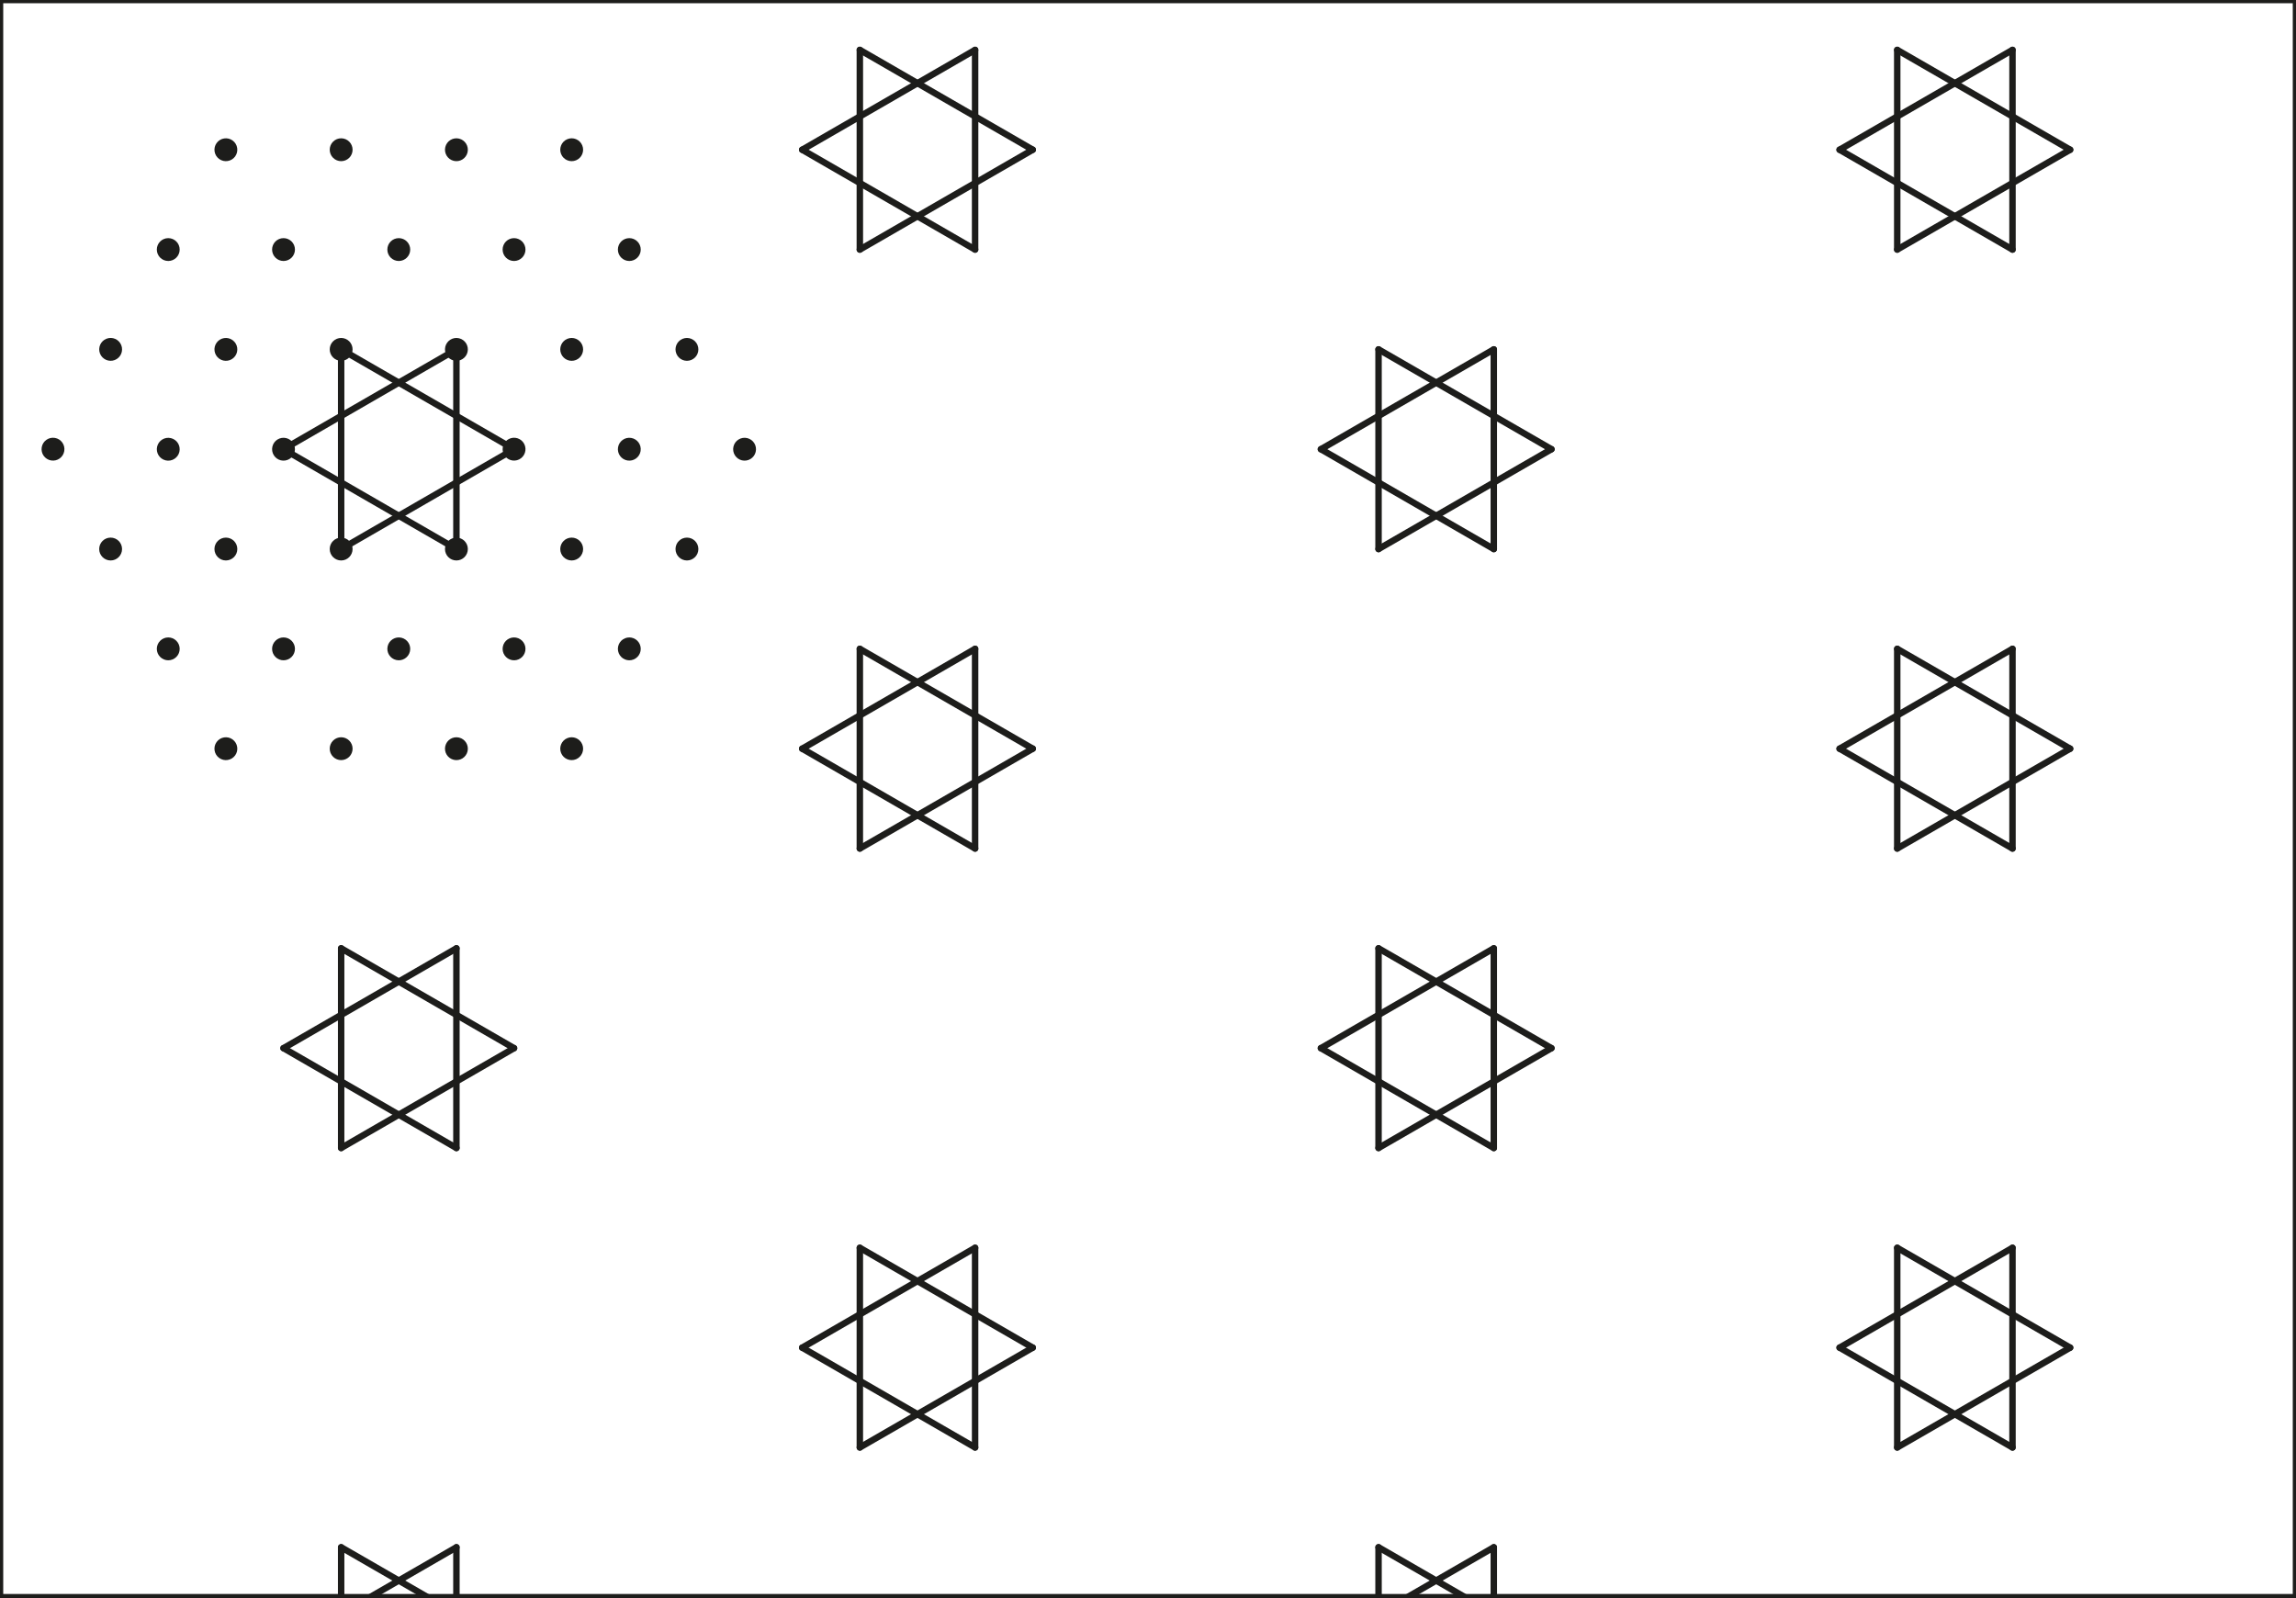
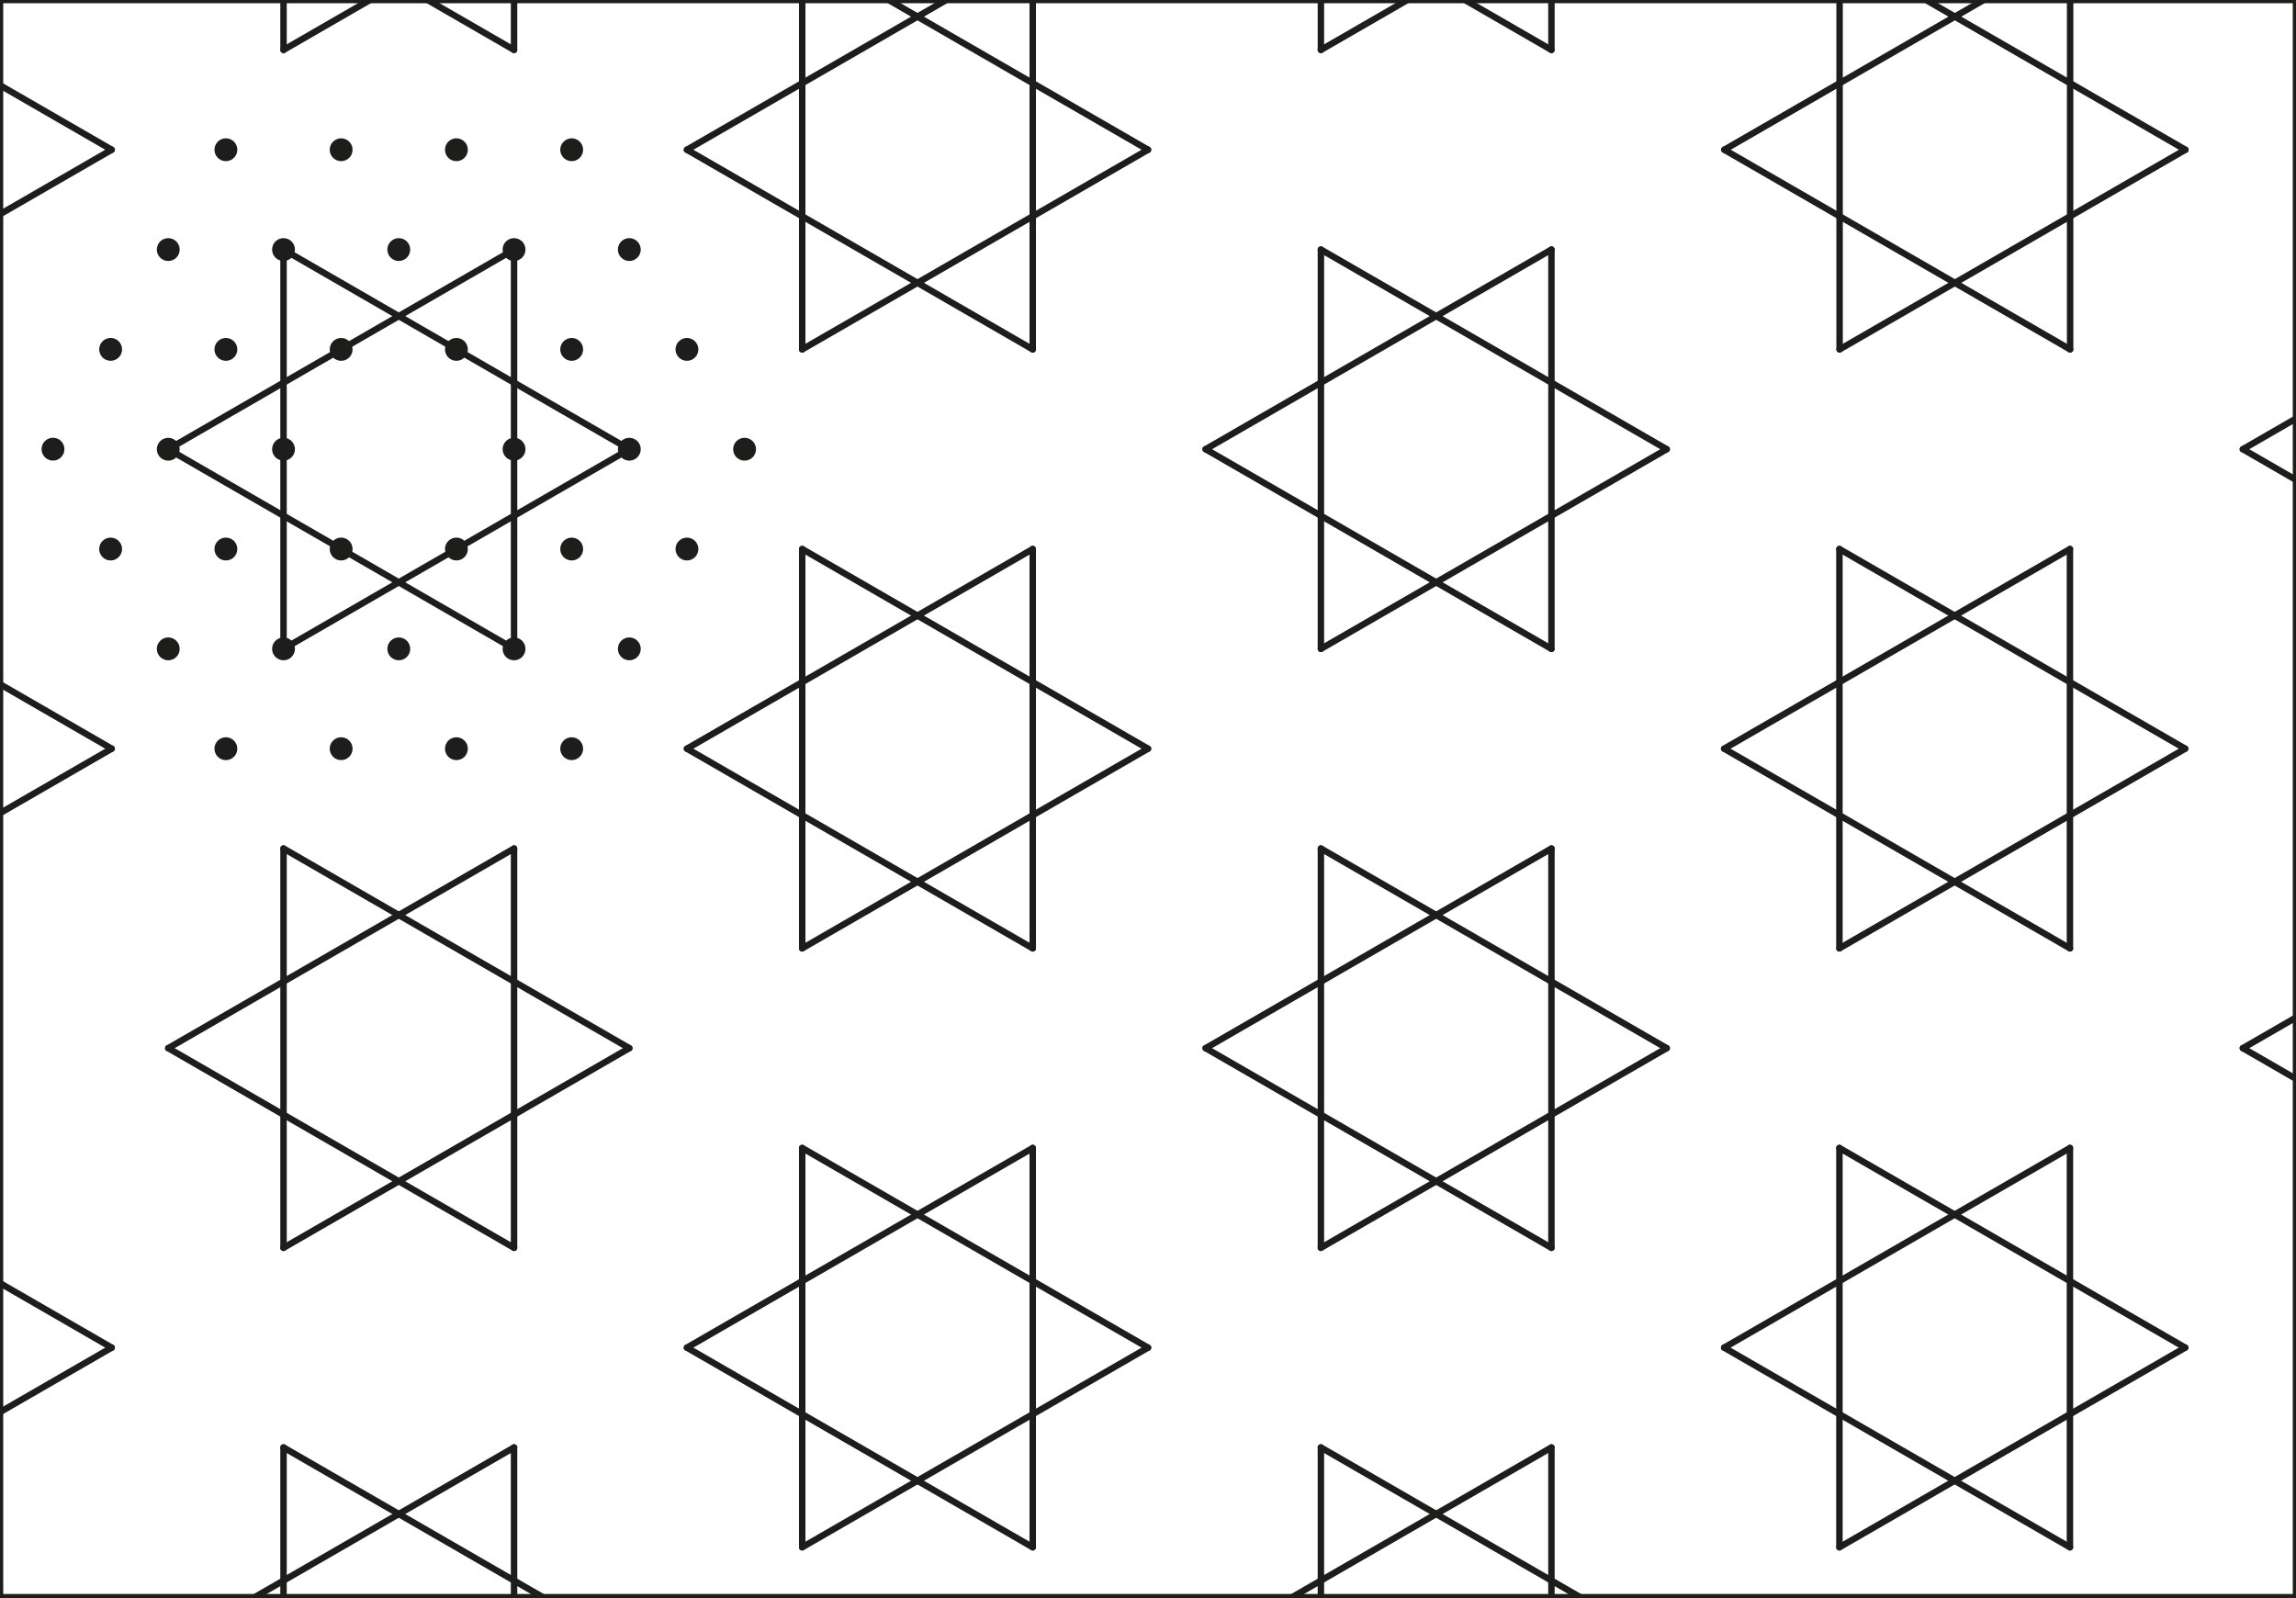
<svg xmlns="http://www.w3.org/2000/svg" viewBox="0 0 4270.39 2970.71">
  <defs>
    <style>
      .cls-1 {
        fill: #1d1d1b;
      }

      .cls-2, .cls-3 {
        fill: none;
        stroke: #1d1d1b;
        stroke-miterlimit: 10;
        stroke-width: 12px;
      }

      .cls-3 {
        stroke-linecap: round;
      }
    </style>
  </defs>
-   <g id="_158" data-name="158">
-     <line class="cls-3" x1="634.52" y1="649.84" x2="634.52" y2="1021.18" />
-     <line class="cls-3" x1="848.9" y1="649.84" x2="848.9" y2="1021.18" />
-     <line class="cls-3" x1="634.51" y1="1021.17" x2="956.1" y2="835.51" />
-     <line class="cls-3" x1="527.32" y1="835.51" x2="848.91" y2="649.84" />
-     <line class="cls-3" x1="956.1" y1="835.51" x2="634.51" y2="649.84" />
-     <line class="cls-3" x1="848.91" y1="1021.18" x2="527.32" y2="835.51" />
-     <line class="cls-3" x1="2563.98" y1="649.84" x2="2563.98" y2="1021.18" />
-     <line class="cls-3" x1="2778.36" y1="649.84" x2="2778.36" y2="1021.18" />
-     <line class="cls-3" x1="2563.97" y1="1021.17" x2="2885.56" y2="835.51" />
-     <line class="cls-3" x1="2456.78" y1="835.51" x2="2778.37" y2="649.84" />
-     <line class="cls-3" x1="2885.56" y1="835.51" x2="2563.97" y2="649.84" />
-     <line class="cls-3" x1="2778.37" y1="1021.18" x2="2456.78" y2="835.51" />
-     <line class="cls-3" x1="1599.25" y1="92.83" x2="1599.25" y2="464.17" />
-     <line class="cls-3" x1="1813.63" y1="92.83" x2="1813.63" y2="464.17" />
-     <line class="cls-3" x1="1599.24" y1="464.17" x2="1920.83" y2="278.5" />
-     <line class="cls-3" x1="1492.05" y1="278.51" x2="1813.64" y2="92.84" />
-     <line class="cls-3" x1="1920.83" y1="278.51" x2="1599.24" y2="92.84" />
-     <line class="cls-3" x1="1813.64" y1="464.17" x2="1492.05" y2="278.5" />
-     <line class="cls-3" x1="3528.71" y1="92.83" x2="3528.71" y2="464.17" />
-     <line class="cls-3" x1="3743.09" y1="92.83" x2="3743.09" y2="464.17" />
-     <line class="cls-3" x1="3528.7" y1="464.17" x2="3850.29" y2="278.5" />
-     <line class="cls-3" x1="3421.51" y1="278.51" x2="3743.1" y2="92.84" />
-     <line class="cls-3" x1="3850.29" y1="278.51" x2="3528.7" y2="92.84" />
-     <line class="cls-3" x1="3743.09" y1="464.17" x2="3421.51" y2="278.5" />
-     <line class="cls-3" x1="634.52" y1="2877.87" x2="634.52" y2="3249.21" />
-     <line class="cls-3" x1="848.9" y1="2877.87" x2="848.9" y2="3249.21" />
-     <line class="cls-3" x1="527.32" y1="3063.54" x2="848.91" y2="2877.87" />
-     <line class="cls-3" x1="956.1" y1="3063.54" x2="634.51" y2="2877.87" />
-     <line class="cls-3" x1="634.52" y1="1763.86" x2="634.52" y2="2135.19" />
-     <line class="cls-3" x1="848.9" y1="1763.86" x2="848.9" y2="2135.19" />
-     <line class="cls-3" x1="634.51" y1="2135.19" x2="956.1" y2="1949.52" />
-     <line class="cls-3" x1="527.32" y1="1949.53" x2="848.91" y2="1763.86" />
-     <line class="cls-3" x1="956.1" y1="1949.53" x2="634.51" y2="1763.86" />
-     <line class="cls-3" x1="848.91" y1="2135.19" x2="527.32" y2="1949.52" />
-     <line class="cls-3" x1="2563.98" y1="2877.87" x2="2563.98" y2="3249.21" />
-     <line class="cls-3" x1="2778.36" y1="2877.87" x2="2778.36" y2="3249.21" />
-     <line class="cls-3" x1="2456.78" y1="3063.54" x2="2778.37" y2="2877.87" />
-     <line class="cls-3" x1="2885.56" y1="3063.54" x2="2563.97" y2="2877.87" />
-     <line class="cls-3" x1="1599.25" y1="2320.86" x2="1599.25" y2="2692.2" />
-     <line class="cls-3" x1="1813.63" y1="2320.86" x2="1813.63" y2="2692.2" />
-     <line class="cls-3" x1="1599.24" y1="2692.2" x2="1920.83" y2="2506.53" />
-     <line class="cls-3" x1="1492.05" y1="2506.54" x2="1813.64" y2="2320.87" />
-     <line class="cls-3" x1="1920.83" y1="2506.54" x2="1599.24" y2="2320.87" />
-     <line class="cls-3" x1="1813.64" y1="2692.2" x2="1492.05" y2="2506.53" />
-     <line class="cls-3" x1="2563.98" y1="1763.86" x2="2563.98" y2="2135.19" />
-     <line class="cls-3" x1="2778.36" y1="1763.86" x2="2778.36" y2="2135.19" />
-     <line class="cls-3" x1="2563.97" y1="2135.19" x2="2885.56" y2="1949.52" />
-     <line class="cls-3" x1="2456.78" y1="1949.53" x2="2778.37" y2="1763.86" />
-     <line class="cls-3" x1="2885.56" y1="1949.53" x2="2563.97" y2="1763.86" />
-     <line class="cls-3" x1="2778.37" y1="2135.19" x2="2456.78" y2="1949.52" />
-     <line class="cls-3" x1="1599.25" y1="1206.85" x2="1599.25" y2="1578.19" />
-     <line class="cls-3" x1="1813.63" y1="1206.85" x2="1813.63" y2="1578.19" />
-     <line class="cls-3" x1="1599.24" y1="1578.18" x2="1920.83" y2="1392.51" />
-     <line class="cls-3" x1="1492.05" y1="1392.52" x2="1813.64" y2="1206.85" />
-     <line class="cls-3" x1="1920.83" y1="1392.52" x2="1599.24" y2="1206.85" />
-     <line class="cls-3" x1="1813.64" y1="1578.18" x2="1492.05" y2="1392.51" />
-     <line class="cls-3" x1="3528.71" y1="2320.86" x2="3528.71" y2="2692.2" />
-     <line class="cls-3" x1="3743.09" y1="2320.86" x2="3743.09" y2="2692.2" />
-     <line class="cls-3" x1="3528.7" y1="2692.2" x2="3850.29" y2="2506.53" />
-     <line class="cls-3" x1="3421.51" y1="2506.54" x2="3743.1" y2="2320.87" />
-     <line class="cls-3" x1="3850.29" y1="2506.54" x2="3528.7" y2="2320.87" />
-     <line class="cls-3" x1="3743.09" y1="2692.2" x2="3421.51" y2="2506.53" />
-     <line class="cls-3" x1="3528.71" y1="1206.85" x2="3528.71" y2="1578.19" />
-     <line class="cls-3" x1="3743.09" y1="1206.85" x2="3743.09" y2="1578.19" />
-     <line class="cls-3" x1="3528.7" y1="1578.18" x2="3850.29" y2="1392.51" />
-     <line class="cls-3" x1="3421.51" y1="1392.52" x2="3743.1" y2="1206.85" />
-     <line class="cls-3" x1="3850.29" y1="1392.52" x2="3528.7" y2="1206.85" />
-     <line class="cls-3" x1="3743.09" y1="1578.18" x2="3421.51" y2="1392.51" />
+   <g id="_158_neu" data-name="158_neu">
+     <line class="cls-3" x1="527.33" y1="464.17" x2="527.33" y2="1206.85" />
+     <line class="cls-3" x1="956.1" y1="464.17" x2="956.1" y2="1206.85" />
+     <line class="cls-3" x1="527.31" y1="1206.84" x2="1170.49" y2="835.5" />
+     <line class="cls-3" x1="312.93" y1="835.51" x2="956.11" y2="464.18" />
+     <line class="cls-3" x1="1170.49" y1="835.52" x2="527.31" y2="464.18" />
+     <line class="cls-3" x1="956.1" y1="1206.84" x2="312.93" y2="835.5" />
+     <line class="cls-3" x1="2456.78" y1="464.17" x2="2456.78" y2="1206.85" />
+     <line class="cls-3" x1="2885.55" y1="464.17" x2="2885.55" y2="1206.85" />
+     <line class="cls-3" x1="2456.77" y1="1206.84" x2="3099.95" y2="835.5" />
+     <line class="cls-3" x1="2242.39" y1="835.51" x2="2885.57" y2="464.18" />
+     <line class="cls-3" x1="3099.95" y1="835.52" x2="2456.77" y2="464.18" />
+     <line class="cls-3" x1="2885.56" y1="1206.84" x2="2242.39" y2="835.5" />
+     <line class="cls-3" x1="1492.06" y1="-92.83" x2="1492.06" y2="649.84" />
+     <line class="cls-3" x1="1920.82" y1="-92.83" x2="1920.82" y2="649.84" />
+     <line class="cls-3" x1="1492.04" y1="649.83" x2="2135.22" y2="278.5" />
+     <line class="cls-3" x1="1277.66" y1="278.51" x2="1920.84" y2="-92.83" />
+     <line class="cls-3" x1="2135.22" y1="278.51" x2="1492.04" y2="-92.83" />
+     <line class="cls-3" x1="1920.83" y1="649.84" x2="1277.66" y2="278.5" />
+     <line class="cls-3" x1="3421.51" y1="-92.83" x2="3421.51" y2="649.84" />
+     <line class="cls-3" x1="3850.28" y1="-92.83" x2="3850.28" y2="649.84" />
+     <line class="cls-3" x1="3421.5" y1="649.83" x2="4064.68" y2="278.5" />
+     <line class="cls-3" x1="3207.12" y1="278.51" x2="3850.3" y2="-92.83" />
+     <line class="cls-3" x1="4064.68" y1="278.51" x2="3421.5" y2="-92.83" />
+     <line class="cls-3" x1="3850.29" y1="649.84" x2="3207.12" y2="278.5" />
+     <line class="cls-3" x1="527.33" y1="2692.2" x2="527.33" y2="3434.88" />
+     <line class="cls-3" x1="956.1" y1="2692.2" x2="956.1" y2="3434.88" />
+     <line class="cls-3" x1="312.93" y1="3063.54" x2="956.11" y2="2692.21" />
+     <line class="cls-3" x1="1170.49" y1="3063.55" x2="527.31" y2="2692.21" />
+     <line class="cls-3" x1="527.33" y1="1578.19" x2="527.33" y2="2320.86" />
+     <line class="cls-3" x1="956.1" y1="1578.19" x2="956.1" y2="2320.86" />
+     <line class="cls-3" x1="527.31" y1="2320.85" x2="1170.49" y2="1949.51" />
+     <line class="cls-3" x1="312.93" y1="1949.53" x2="956.11" y2="1578.19" />
+     <line class="cls-3" x1="1170.49" y1="1949.53" x2="527.31" y2="1578.19" />
+     <line class="cls-3" x1="956.1" y1="2320.85" x2="312.93" y2="1949.51" />
+     <line class="cls-3" x1="2456.78" y1="2692.2" x2="2456.78" y2="3434.88" />
+     <line class="cls-3" x1="2885.55" y1="2692.2" x2="2885.55" y2="3434.88" />
+     <line class="cls-3" x1="2242.39" y1="3063.54" x2="2885.57" y2="2692.21" />
+     <line class="cls-3" x1="3099.95" y1="3063.55" x2="2456.77" y2="2692.21" />
+     <line class="cls-3" x1="1920.82" y1="2135.19" x2="1920.82" y2="2877.87" />
+     <g>
+       <line class="cls-3" x1="1492.06" y1="2135.19" x2="1492.06" y2="2877.87" />
+       <line class="cls-3" x1="1492.04" y1="2877.86" x2="2135.22" y2="2506.52" />
+       <line class="cls-3" x1="1277.66" y1="2506.54" x2="1920.84" y2="2135.2" />
+       <line class="cls-3" x1="2135.22" y1="2506.54" x2="1492.04" y2="2135.2" />
+       <line class="cls-3" x1="1920.83" y1="2877.86" x2="1277.66" y2="2506.52" />
+     </g>
+     <line class="cls-3" x1="2456.78" y1="1578.19" x2="2456.78" y2="2320.86" />
+     <line class="cls-3" x1="2885.55" y1="1578.19" x2="2885.55" y2="2320.86" />
+     <line class="cls-3" x1="2456.77" y1="2320.85" x2="3099.95" y2="1949.51" />
+     <line class="cls-3" x1="2242.39" y1="1949.53" x2="2885.57" y2="1578.19" />
+     <line class="cls-3" x1="3099.95" y1="1949.53" x2="2456.77" y2="1578.19" />
+     <line class="cls-3" x1="2885.56" y1="2320.85" x2="2242.39" y2="1949.51" />
+     <line class="cls-3" x1="1492.06" y1="1021.18" x2="1492.06" y2="1763.86" />
+     <line class="cls-3" x1="1920.82" y1="1021.18" x2="1920.82" y2="1763.86" />
+     <line class="cls-3" x1="1492.04" y1="1763.85" x2="2135.22" y2="1392.51" />
+     <line class="cls-3" x1="1277.66" y1="1392.52" x2="1920.84" y2="1021.18" />
+     <line class="cls-3" x1="2135.22" y1="1392.52" x2="1492.04" y2="1021.18" />
+     <line class="cls-3" x1="1920.83" y1="1763.85" x2="1277.66" y2="1392.51" />
+     <line class="cls-3" x1="527.33" y1="-649.84" x2="527.33" y2="92.83" />
+     <line class="cls-3" x1="956.1" y1="-649.84" x2="956.1" y2="92.83" />
+     <line class="cls-3" x1="527.31" y1="92.83" x2="1170.49" y2="-278.51" />
+     <line class="cls-3" x1="956.1" y1="92.83" x2="312.93" y2="-278.51" />
+     <line class="cls-3" x1="2456.78" y1="-649.84" x2="2456.78" y2="92.83" />
+     <line class="cls-3" x1="2885.55" y1="-649.84" x2="2885.55" y2="92.83" />
+     <line class="cls-3" x1="2456.77" y1="92.83" x2="3099.95" y2="-278.51" />
+     <line class="cls-3" x1="2885.56" y1="92.83" x2="2242.39" y2="-278.51" />
+     <line class="cls-3" x1="4171.51" y1="835.51" x2="4814.69" y2="464.18" />
+     <line class="cls-3" x1="4814.68" y1="1206.84" x2="4171.51" y2="835.5" />
+     <line class="cls-3" x1="4171.51" y1="3063.54" x2="4814.69" y2="2692.21" />
+     <line class="cls-3" x1="3849.94" y1="2135.19" x2="3849.94" y2="2877.87" />
+     <g>
+       <line class="cls-3" x1="3421.18" y1="2135.19" x2="3421.18" y2="2877.87" />
+       <line class="cls-3" x1="3421.16" y1="2877.86" x2="4064.34" y2="2506.52" />
+       <line class="cls-3" x1="3206.78" y1="2506.54" x2="3849.96" y2="2135.2" />
+       <line class="cls-3" x1="4064.34" y1="2506.54" x2="3421.16" y2="2135.2" />
+       <line class="cls-3" x1="3849.95" y1="2877.86" x2="3206.78" y2="2506.52" />
+     </g>
+     <line class="cls-3" x1="4171.51" y1="1949.53" x2="4814.69" y2="1578.19" />
+     <line class="cls-3" x1="4814.68" y1="2320.85" x2="4171.51" y2="1949.51" />
+     <line class="cls-3" x1="3421.18" y1="1021.18" x2="3421.18" y2="1763.86" />
+     <line class="cls-3" x1="3849.94" y1="1021.18" x2="3849.94" y2="1763.86" />
+     <line class="cls-3" x1="3421.16" y1="1763.85" x2="4064.34" y2="1392.51" />
+     <line class="cls-3" x1="3206.78" y1="1392.52" x2="3849.96" y2="1021.18" />
+     <line class="cls-3" x1="4064.34" y1="1392.52" x2="3421.16" y2="1021.18" />
+     <line class="cls-3" x1="3849.95" y1="1763.85" x2="3206.78" y2="1392.51" />
+     <line class="cls-3" x1="-435.46" y1="649.83" x2="207.72" y2="278.5" />
+     <line class="cls-3" x1="207.72" y1="278.51" x2="-435.46" y2="-92.83" />
+     <g>
+       <line class="cls-3" x1="-435.46" y1="2877.86" x2="207.72" y2="2506.52" />
+       <line class="cls-3" x1="207.72" y1="2506.54" x2="-435.46" y2="2135.2" />
+     </g>
+     <line class="cls-3" x1="-435.46" y1="1763.85" x2="207.72" y2="1392.51" />
+     <line class="cls-3" x1="207.72" y1="1392.52" x2="-435.46" y2="1021.18" />
  </g>
  <g id="_3._Sechseck" data-name="3. Sechseck">
    <circle class="cls-1" cx="527.33" cy="464.17" r="21.26" />
    <circle class="cls-1" cx="312.94" cy="464.17" r="21.26" />
    <circle class="cls-1" cx="741.71" cy="464.17" r="21.26" />
    <circle class="cls-1" cx="956.09" cy="464.17" r="21.26" />
    <circle class="cls-1" cx="1170.48" cy="464.17" r="21.26" />
    <circle class="cls-1" cx="527.33" cy="1206.85" r="21.26" transform="translate(-698.92 726.35) rotate(-45)" />
    <circle class="cls-1" cx="312.94" cy="1206.85" r="21.26" transform="translate(-761.71 574.76) rotate(-45)" />
    <circle class="cls-1" cx="741.71" cy="1206.85" r="21.26" transform="translate(-602.3133 1654.305) rotate(-76.8395)" />
    <circle class="cls-1" cx="956.09" cy="1206.85" r="21.26" transform="translate(-399.1964 1937.456) rotate(-79.941)" />
    <circle class="cls-1" cx="1170.48" cy="1206.85" r="21.26" transform="translate(-372.74 539.79) rotate(-22.5)" />
    <circle class="cls-1" cx="527.33" cy="835.51" r="21.26" transform="translate(-407.6818 1154.744) rotate(-76.5933)" />
    <circle class="cls-1" cx="312.94" cy="835.51" r="21.26" transform="translate(-572.36 946.2) rotate(-76.59)" />
    <circle class="cls-1" cx="98.56" cy="835.51" r="21.26" transform="translate(-741.89 797.68) rotate(-80.7)" />
    <circle class="cls-1" cx="956.09" cy="835.51" r="21.26" transform="translate(-274.76 523.75) rotate(-26.94)" />
    <circle class="cls-1" cx="1170.48" cy="835.51" r="21.26" transform="translate(158.2672 1857.041) rotate(-80.7825)" />
    <circle class="cls-1" cx="1384.86" cy="835.51" r="21.26" transform="translate(253.5268 1991.366) rotate(-76.7174)" />
    <circle class="cls-1" cx="420.13" cy="278.5" r="21.26" transform="translate(-52.22 454.45) rotate(-53.97)" />
    <circle class="cls-1" cx="848.9" cy="278.5" r="21.26" transform="translate(384.4376 1041.701) rotate(-76.8395)" />
    <circle class="cls-1" cx="1063.29" cy="278.5" r="21.26" transform="translate(-25.64 428.1) rotate(-22.5)" />
    <circle class="cls-1" cx="634.52" cy="278.5" r="21.26" transform="translate(-11.08 530.24) rotate(-45)" />
    <circle class="cls-1" cx="420.13" cy="1392.52" r="21.26" transform="translate(-953.14 913.2) rotate(-53.97)" />
    <circle class="cls-1" cx="848.9" cy="1392.52" r="21.26" transform="translate(-700.3213 1902.08) rotate(-76.8395)" />
    <circle class="cls-1" cx="1063.29" cy="1392.52" r="21.26" transform="translate(-451.96 512.9) rotate(-22.5)" />
    <circle class="cls-1" cx="634.52" cy="1392.52" r="21.26" transform="translate(-798.81 856.53) rotate(-45)" />
    <circle class="cls-1" cx="420.13" cy="1021.18" r="21.26" />
    <circle class="cls-1" cx="205.75" cy="1021.18" r="21.26" />
    <circle class="cls-1" cx="848.9" cy="1021.18" r="21.26" />
    <circle class="cls-1" cx="1063.29" cy="1021.18" r="21.26" />
    <circle class="cls-1" cx="1277.67" cy="1021.18" r="21.26" />
    <circle class="cls-1" cx="634.52" cy="1021.18" r="21.26" />
    <circle class="cls-1" cx="420.13" cy="649.84" r="21.26" transform="translate(-352.52 607.37) rotate(-53.97)" />
    <circle class="cls-1" cx="634.52" cy="649.84" r="21.26" transform="translate(-273.66 639.01) rotate(-45)" />
    <circle class="cls-1" cx="205.75" cy="649.84" r="21.26" transform="translate(-222.61 119.62) rotate(-21.37)" />
    <circle class="cls-1" cx="1063.29" cy="649.84" r="21.26" transform="translate(-167.75 456.37) rotate(-22.5)" />
    <circle class="cls-1" cx="1277.67" cy="649.84" r="21.26" transform="translate(-151.43 538.41) rotate(-22.5)" />
    <circle class="cls-1" cx="848.9" cy="649.84" r="21.26" transform="translate(22.8515 1328.493) rotate(-76.8395)" />
  </g>
  <g id="Rahmen">
    <rect class="cls-2" x="0" width="4270.39" height="2970.71" />
  </g>
</svg>
